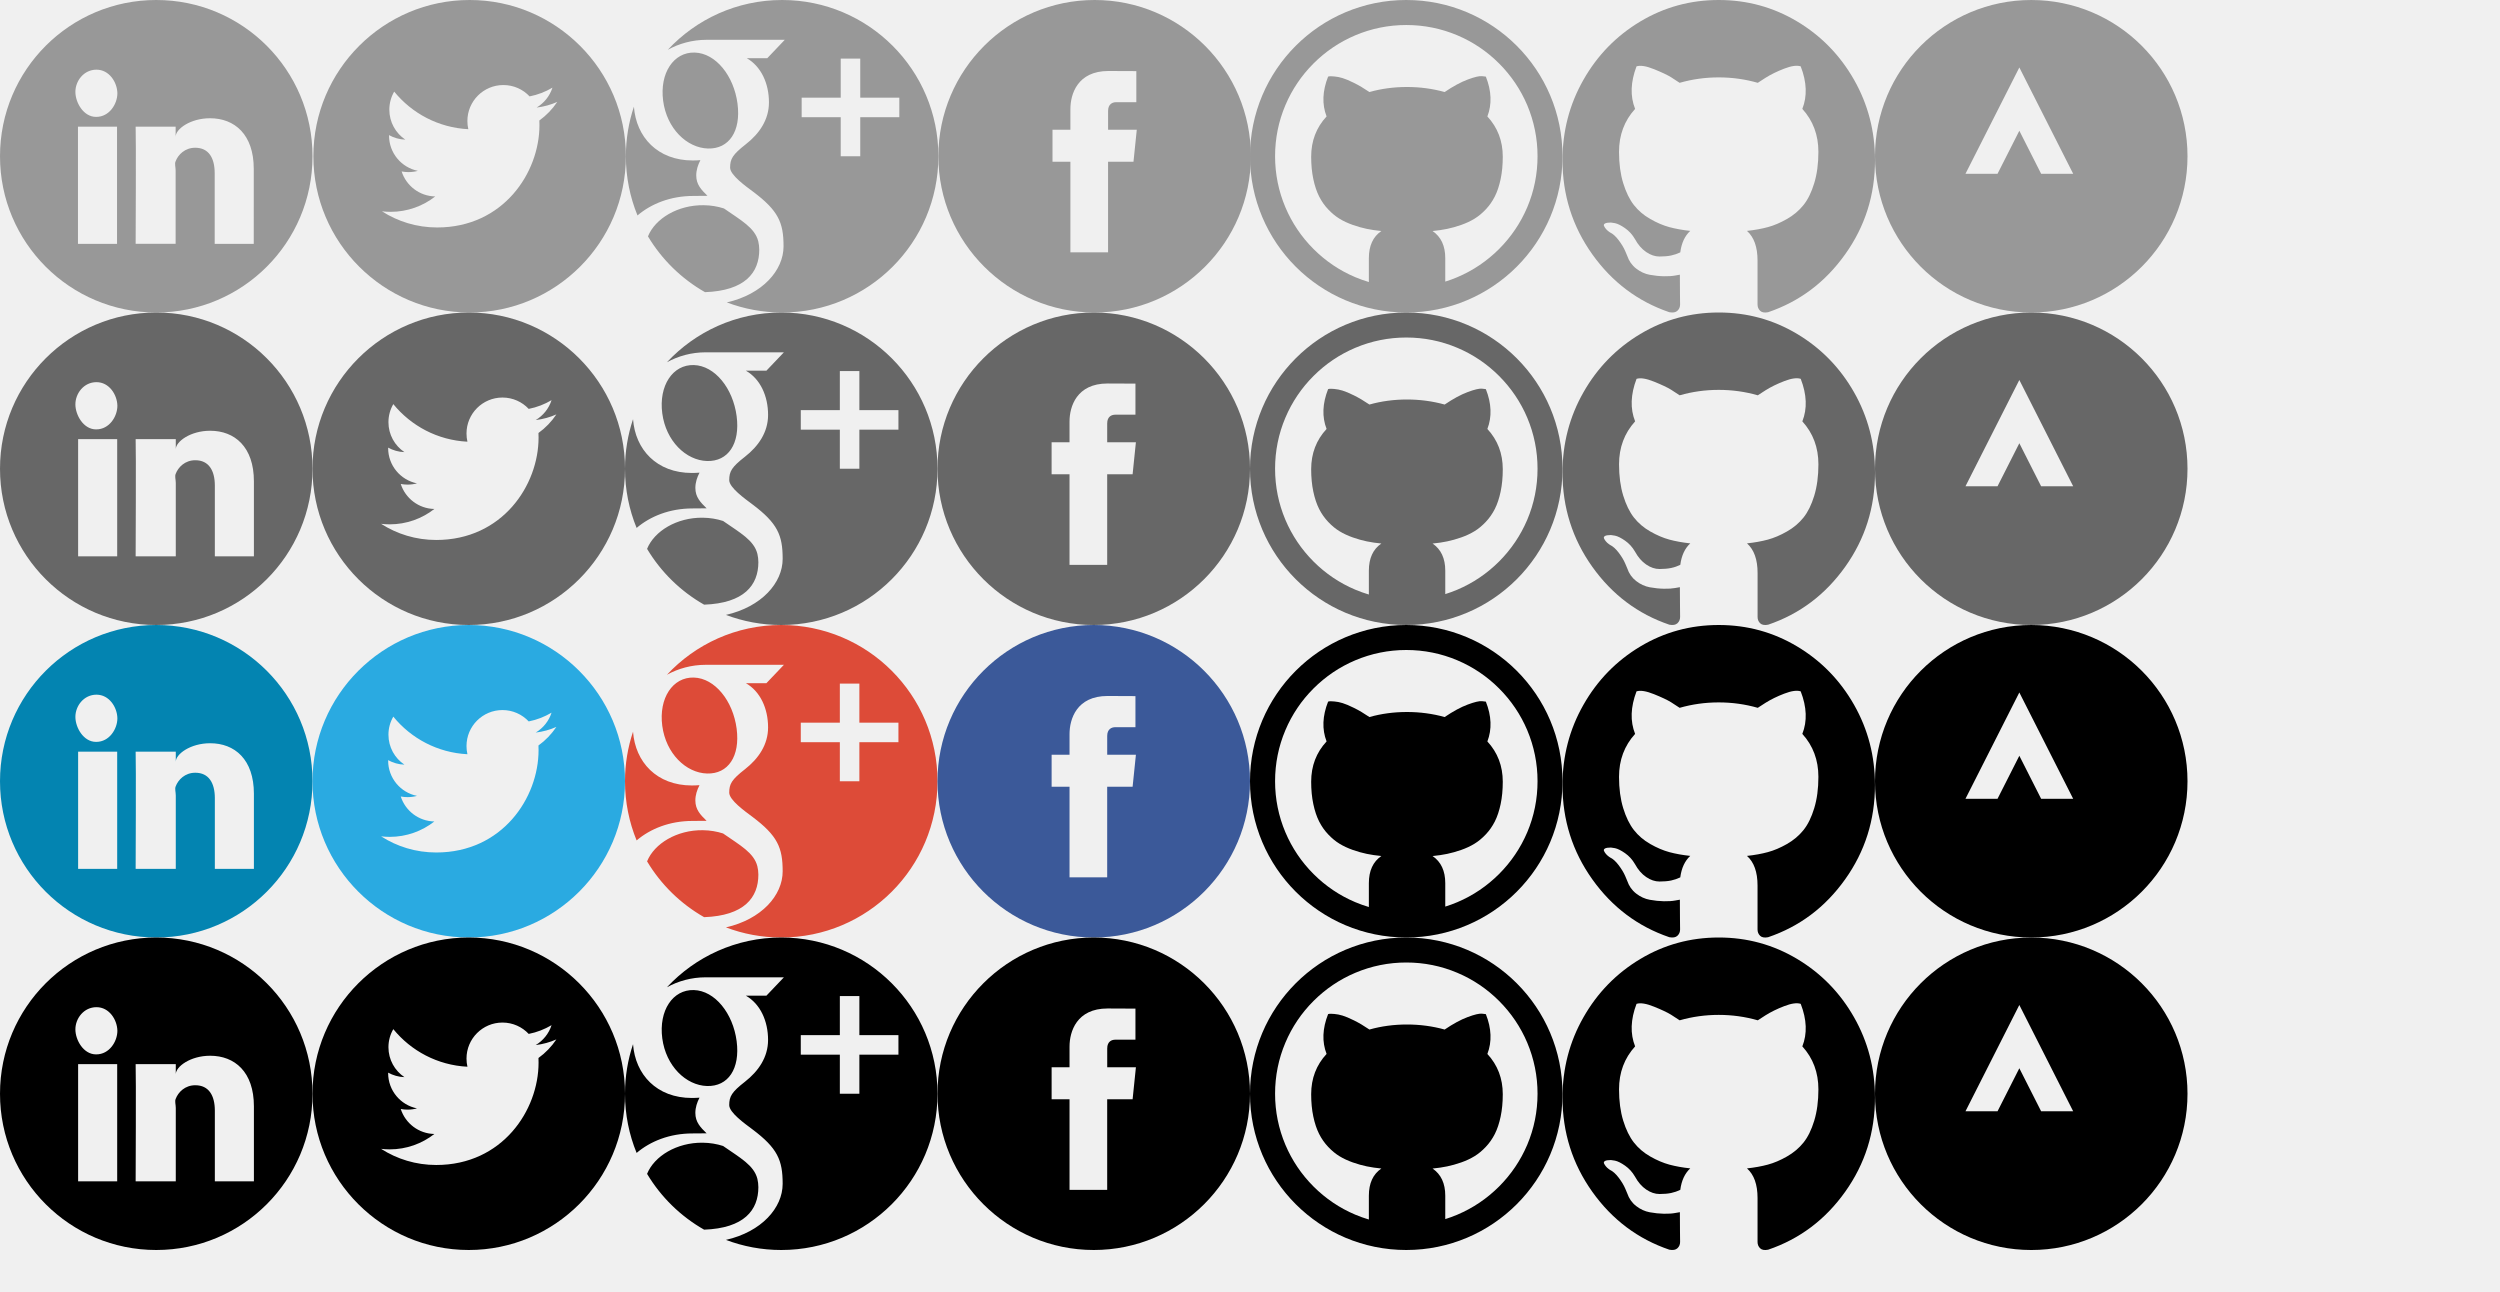
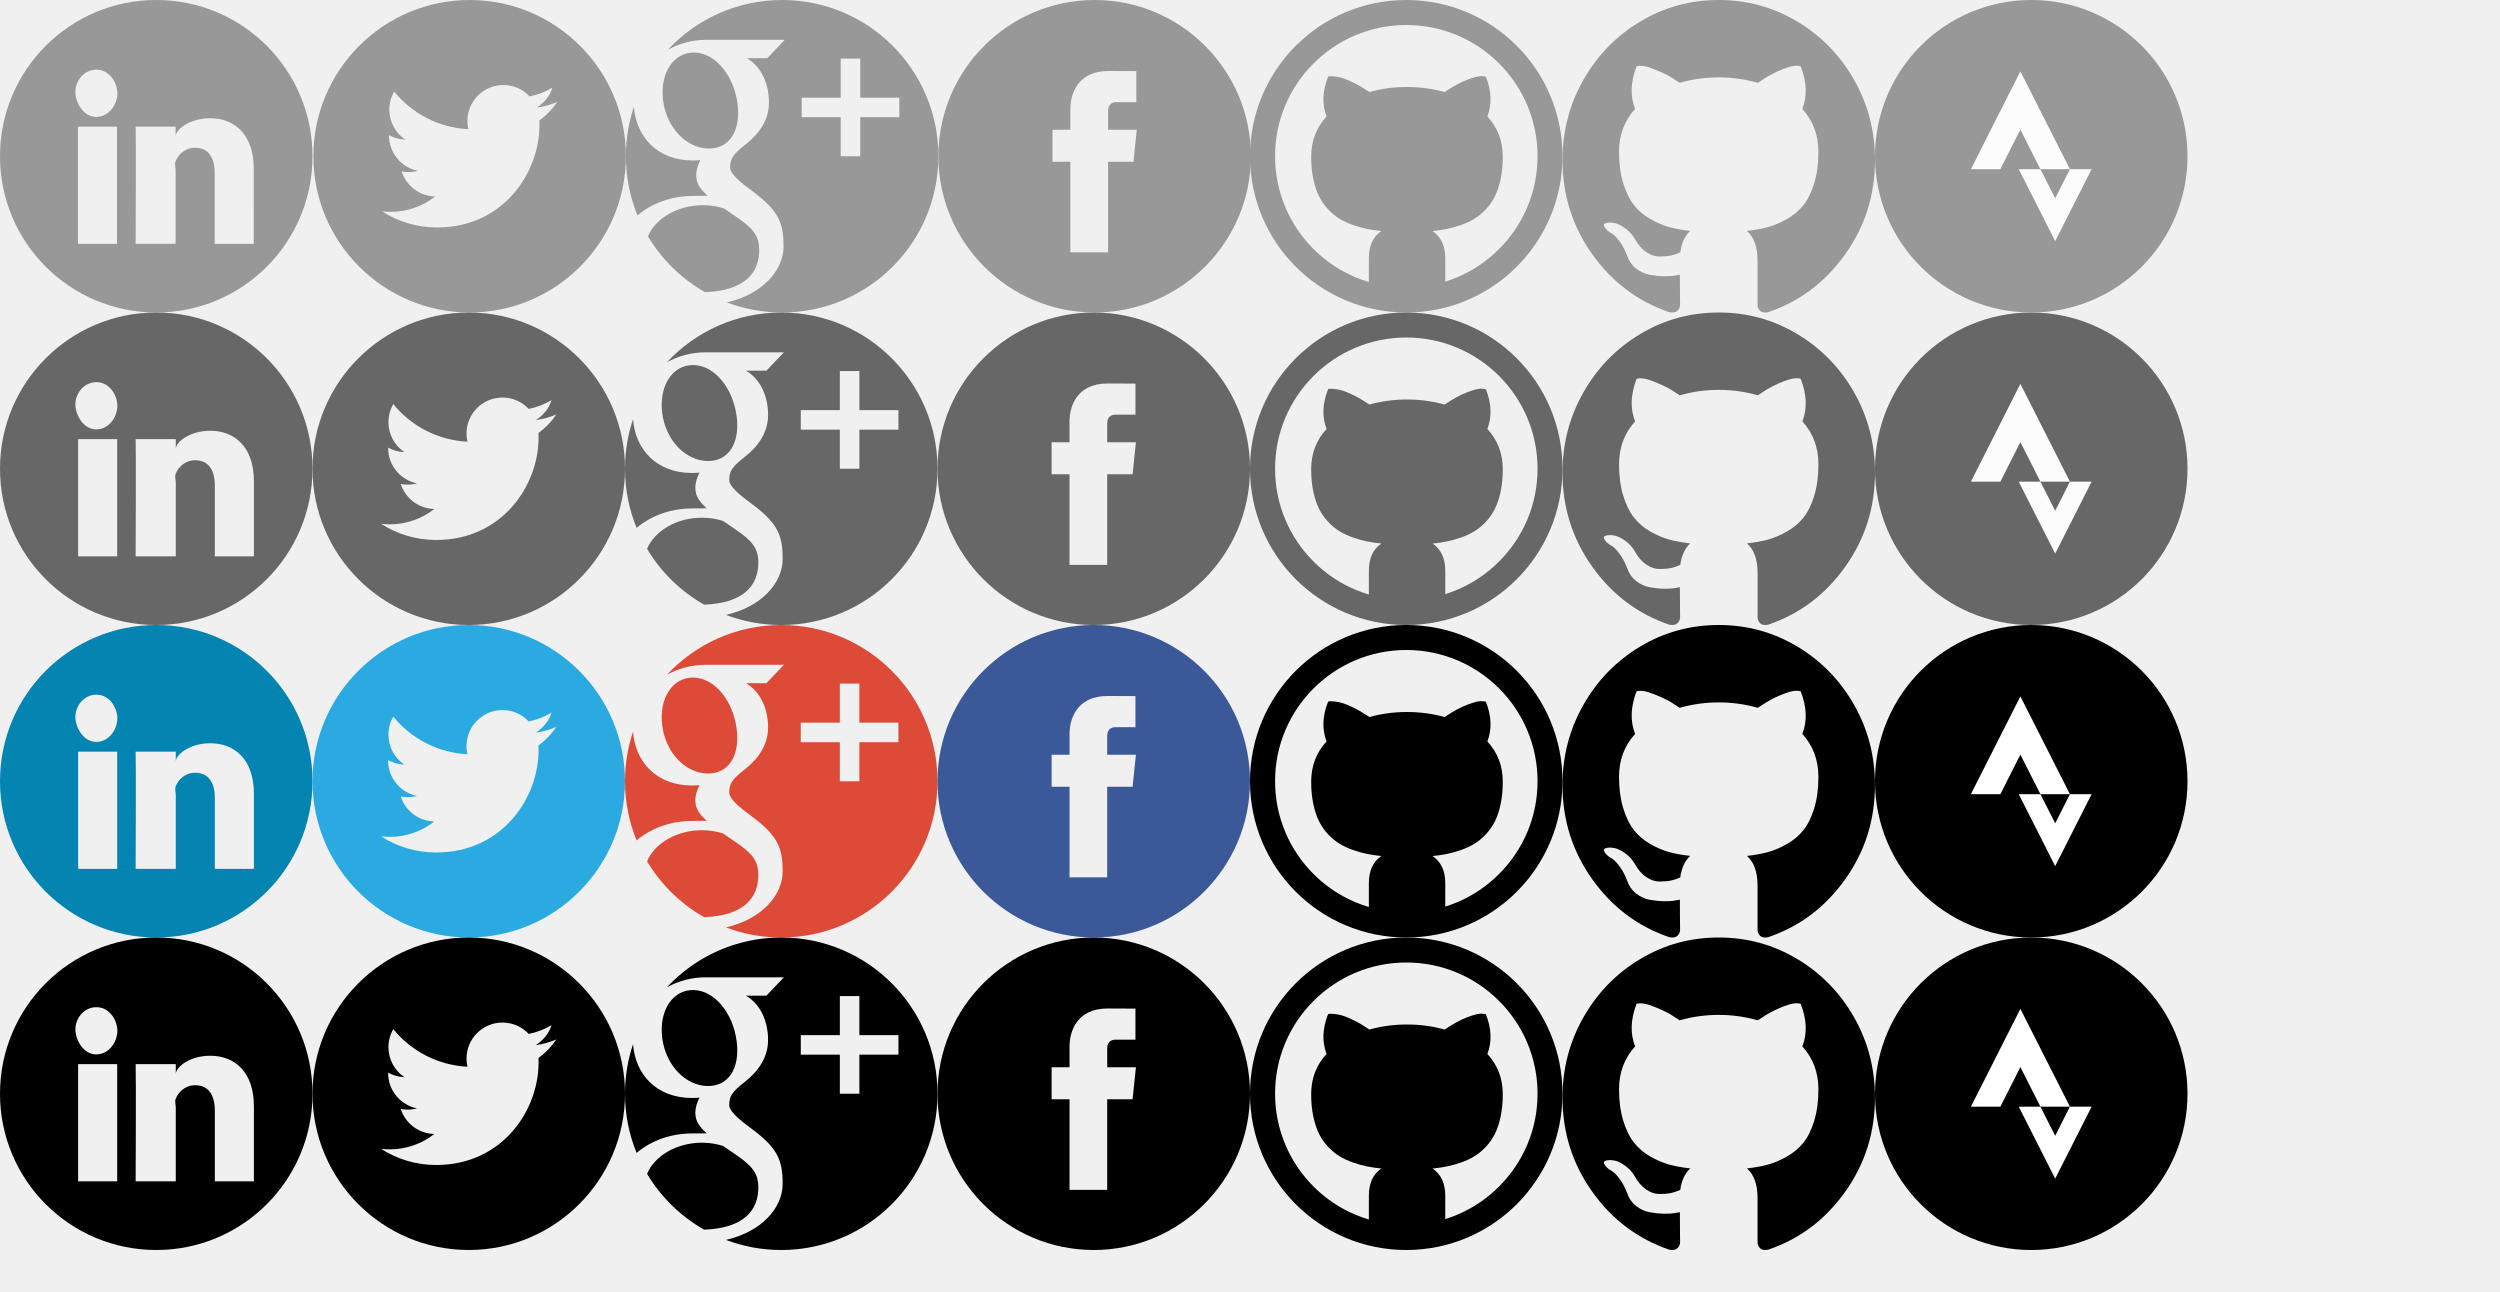
<svg xmlns="http://www.w3.org/2000/svg" version="1.1" id="Layer_1" x="0px" y="0px" width="256px" height="132.225px" viewBox="0 0 256 132.225" enable-background="new 0 0 256 132.225" xml:space="preserve">
  <path fill="#989898" d="M16,0C7.16,0,0,7.16,0,16s7.16,16,16,16s16-7.16,16-16S24.84,0,16,0 M11.984,24.969h-4v-12h4V24.969z   M9.86,11.969H9.83c-1.28,0-2.11-1.464-2.11-2.562c0-1.12,0.86-2.273,2.16-2.273c1.31,0,2.12,1.294,2.14,2.414  C12.02,10.656,11.19,11.969,9.86,11.969 M25.984,24.969h-4V17.73c0-1.551-0.612-2.601-1.992-2.601c-1.061,0-1.754,0.71-2.014,1.399  c-0.111,0.24,0.006,0.58,0.006,0.931v7.509H13.89c0,0,0.05-11,0-12h4.095V14c0-0.78,1.5-1.891,3.52-1.891  c2.51,0,4.48,1.65,4.48,5.181L25.984,24.969L25.984,24.969z" />
  <path fill="#989898" d="M48.09,0c-8.822,0-16,7.178-16,16s7.178,16,16,16c8.823,0,16-7.178,16-16C64.091,7.178,56.913,0,48.09,0   M55.229,12.338c0.007,0.159,0.011,0.318,0.011,0.478c0,4.867-3.703,10.477-10.479,10.477c-2.079,0-4.016-0.607-5.645-1.653  c0.288,0.034,0.582,0.052,0.879,0.052c1.726,0,3.313-0.589,4.574-1.576c-1.612-0.029-2.972-1.095-3.441-2.559  c0.225,0.043,0.456,0.067,0.692,0.067c0.336,0,0.662-0.044,0.971-0.128c-1.685-0.338-2.954-1.826-2.954-3.612  c0-0.015,0-0.031,0.001-0.046c0.496,0.274,1.064,0.441,1.667,0.46c-0.987-0.659-1.637-1.787-1.637-3.064  c0-0.676,0.181-1.309,0.498-1.853c1.815,2.229,4.53,3.695,7.59,3.849c-0.063-0.27-0.095-0.55-0.095-0.839  c0-2.034,1.649-3.683,3.682-3.683c1.061,0,2.016,0.446,2.688,1.163c0.84-0.165,1.626-0.472,2.34-0.895  c-0.276,0.86-0.858,1.581-1.622,2.038c0.746-0.089,1.457-0.287,2.115-0.58C56.573,11.171,55.948,11.82,55.229,12.338" />
  <path fill="#989898" d="M77.748,25.568c0,2.347-1.45,4.2-5.555,4.35c-2.406-1.368-4.422-3.342-5.841-5.714  c0.74-1.828,3.053-3.222,5.697-3.191c0.751,0.007,1.451,0.128,2.086,0.334c1.747,1.214,3.156,1.973,3.51,3.358  C77.71,24.984,77.748,25.273,77.748,25.568 M80.09,0c-4.623,0-8.787,1.962-11.708,5.097c1.154-0.639,2.517-1.02,3.966-1.02h8.013  l-1.79,1.88h-2.104c1.484,0.85,2.274,2.601,2.274,4.53c0,1.772-0.982,3.2-2.368,4.283c-1.353,1.058-1.61,1.499-1.61,2.398  c0,0.767,1.617,1.91,2.36,2.467c2.588,1.941,3.112,3.162,3.112,5.59c0,2.46-2.156,4.909-5.81,5.742  C76.188,31.634,78.096,32,80.09,32c8.837,0,16-7.163,16-16C96.09,7.164,88.927,0,80.09,0 M88.09,12v4h-2v-4h-4v-2h4V6h2v4h4v2H88.09  z M75.521,10.609c0.372,2.837-0.871,4.662-3.03,4.599c-2.16-0.065-4.212-2.047-4.585-4.883c-0.373-2.838,1.075-5.009,3.235-4.943  C73.3,5.445,75.148,7.773,75.521,10.609 M70.993,20.065c-2.334,0-4.316,0.806-5.714,1.996c-0.765-1.87-1.189-3.916-1.189-6.061  c0-1.774,0.29-3.48,0.823-5.075c0.23,3.108,2.417,5.507,6.03,5.507c0.266,0,0.524-0.014,0.777-0.032  c-0.248,0.477-0.425,1.007-0.425,1.562c0,0.936,0.515,1.471,1.152,2.09C71.965,20.052,71.501,20.065,70.993,20.065" />
  <path fill="#989898" d="M112.09,0c-8.821,0-16,7.177-16,16c0,8.82,7.178,16,16,16c8.822,0,16-7.18,16-16  C128.089,7.177,120.914,0,112.09,0 M116.069,16.563h-2.603v9.278h-3.857v-9.278h-1.834v-3.278h1.834v-2.121  c0-1.52,0.722-3.894,3.893-3.894l2.858,0.012v3.183h-2.075c-0.338,0-0.817,0.169-0.817,0.893v1.928h2.938L116.069,16.563z" />
  <path fill="#676767" d="M16,32C7.16,32,0,39.16,0,48s7.16,16,16,16s16-7.16,16-16S24.84,32,16,32 M12,56.969H8v-12h4V56.969z   M9.86,43.969H9.83c-1.28,0-2.11-1.464-2.11-2.563c0-1.12,0.86-2.273,2.16-2.273c1.31,0,2.12,1.294,2.14,2.414  C12.02,42.656,11.19,43.969,9.86,43.969 M26,56.969h-4V49.73c0-1.55-0.62-2.602-2-2.602c-1.06,0-1.75,0.71-2.01,1.397  C17.88,48.77,18,49.109,18,49.46v7.509h-4.11c0,0,0.05-11,0-12H18V46c0-0.78,1.5-1.891,3.52-1.891c2.51,0,4.48,1.65,4.48,5.181  V56.969z" />
  <path fill="#676767" d="M48,32c-8.822,0-16,7.178-16,16s7.178,16,16,16s16-7.178,16-16S56.823,32,48,32 M55.138,44.338  c0.007,0.159,0.011,0.318,0.011,0.478c0,4.868-3.703,10.477-10.479,10.477c-2.079,0-4.016-0.606-5.645-1.653  c0.288,0.034,0.582,0.053,0.879,0.053c1.726,0,3.313-0.59,4.574-1.575c-1.612-0.029-2.972-1.097-3.441-2.56  c0.225,0.043,0.456,0.066,0.692,0.066c0.336,0,0.662-0.044,0.971-0.128c-1.685-0.338-2.954-1.826-2.954-3.612  c0-0.015,0-0.031,0.001-0.046c0.496,0.274,1.064,0.441,1.667,0.46c-0.987-0.659-1.637-1.787-1.637-3.064  c0-0.676,0.181-1.309,0.498-1.853c1.815,2.229,4.53,3.695,7.59,3.849c-0.063-0.27-0.095-0.55-0.095-0.839  c0-2.034,1.649-3.683,3.682-3.683c1.06,0,2.015,0.446,2.688,1.163c0.84-0.165,1.626-0.472,2.34-0.895  c-0.277,0.86-0.859,1.581-1.622,2.038c0.746-0.089,1.457-0.287,2.116-0.58C56.482,43.171,55.858,43.82,55.138,44.338" />
  <path fill="#676767" d="M77.657,57.568c0,2.347-1.45,4.199-5.555,4.35c-2.406-1.368-4.422-3.342-5.841-5.714  c0.74-1.828,3.053-3.222,5.697-3.191c0.751,0.008,1.451,0.129,2.086,0.334c1.747,1.215,3.156,1.973,3.51,3.358  C77.62,56.984,77.657,57.273,77.657,57.568 M80,32c-4.623,0-8.787,1.962-11.708,5.097c1.154-0.639,2.517-1.02,3.966-1.02h8.013  l-1.79,1.88h-2.104c1.484,0.85,2.274,2.601,2.274,4.53c0,1.772-0.982,3.2-2.368,4.283c-1.353,1.058-1.61,1.499-1.61,2.398  c0,0.767,1.617,1.91,2.36,2.467c2.588,1.941,3.112,3.162,3.112,5.591c0,2.459-2.155,4.908-5.809,5.741  C76.097,63.634,78.006,64,80,64c8.837,0,16-7.163,16-16C96,39.164,88.837,32,80,32 M88,44v4h-2v-4h-4v-2h4v-4h2v4h4v2H88z   M75.431,42.609c0.372,2.837-0.871,4.662-3.03,4.599c-2.16-0.065-4.212-2.047-4.585-4.883c-0.373-2.838,1.075-5.009,3.235-4.943  C73.21,37.445,75.058,39.773,75.431,42.609 M70.903,52.064c-2.334,0-4.316,0.807-5.714,1.996C64.424,52.191,64,50.145,64,48  c0-1.774,0.29-3.48,0.823-5.075c0.23,3.108,2.417,5.507,6.03,5.507c0.266,0,0.524-0.014,0.777-0.032  c-0.248,0.477-0.425,1.007-0.425,1.562c0,0.937,0.515,1.472,1.152,2.09C71.875,52.052,71.411,52.064,70.903,52.064" />
  <path fill="#676767" d="M112,32c-8.822,0-16,7.177-16,16c0,8.819,7.178,16,16,16s16-7.181,16-16C128,39.177,120.823,32,112,32   M115.979,48.562h-2.603v9.277h-3.857v-9.277h-1.834v-3.277h1.834v-2.121c0-1.52,0.722-3.894,3.892-3.894l2.859,0.012v3.183h-2.075  c-0.338,0-0.818,0.169-0.818,0.893v1.928h2.939L115.979,48.562z" />
  <path fill="#0384B1" d="M16,64C7.16,64,0,71.16,0,80s7.16,16,16,16s16-7.16,16-16S24.84,64,16,64 M12,88.969H8v-12h4V88.969z   M9.86,75.969H9.83c-1.28,0-2.11-1.464-2.11-2.563c0-1.118,0.86-2.271,2.16-2.271c1.31,0,2.12,1.294,2.14,2.414  C12.02,74.656,11.19,75.969,9.86,75.969 M26,88.969h-4V81.73c0-1.551-0.62-2.602-2-2.602c-1.06,0-1.75,0.71-2.01,1.397  C17.88,80.77,18,81.109,18,81.46v7.509h-4.11c0,0,0.05-11,0-12H18V78c0-0.779,1.5-1.892,3.52-1.892c2.51,0,4.48,1.649,4.48,5.182  V88.969z" />
  <path fill="#2AAAE1" d="M48,64c-8.822,0-16,7.178-16,16s7.178,16,16,16s16-7.178,16-16S56.823,64,48,64 M55.138,76.338  c0.007,0.159,0.011,0.318,0.011,0.479c0,4.867-3.703,10.478-10.479,10.478c-2.079,0-4.016-0.605-5.645-1.652  c0.288,0.033,0.582,0.053,0.879,0.053c1.726,0,3.313-0.59,4.574-1.577c-1.612-0.028-2.972-1.095-3.441-2.558  c0.225,0.043,0.456,0.065,0.692,0.065c0.336,0,0.662-0.044,0.971-0.128c-1.685-0.338-2.954-1.826-2.954-3.612  c0-0.015,0-0.03,0.001-0.046c0.496,0.272,1.064,0.441,1.667,0.46c-0.987-0.657-1.637-1.787-1.637-3.063  c0-0.676,0.181-1.31,0.498-1.854c1.815,2.229,4.53,3.695,7.59,3.85c-0.063-0.271-0.095-0.549-0.095-0.838  c0-2.035,1.649-3.685,3.682-3.685c1.06,0,2.015,0.446,2.688,1.163c0.84-0.165,1.626-0.474,2.34-0.896  c-0.277,0.859-0.859,1.58-1.622,2.037c0.746-0.089,1.457-0.287,2.116-0.58C56.482,75.171,55.858,75.82,55.138,76.338" />
  <path fill="#DD4B38" d="M77.657,89.568c0,2.347-1.45,4.199-5.555,4.35c-2.406-1.368-4.422-3.342-5.841-5.714  c0.74-1.828,3.053-3.222,5.697-3.191c0.751,0.008,1.451,0.129,2.086,0.334c1.747,1.215,3.156,1.973,3.51,3.358  C77.62,88.984,77.657,89.273,77.657,89.568 M80,64c-4.623,0-8.787,1.962-11.708,5.098c1.154-0.64,2.517-1.021,3.966-1.021h8.013  l-1.79,1.88h-2.104c1.484,0.85,2.274,2.602,2.274,4.53c0,1.771-0.982,3.199-2.368,4.283c-1.353,1.058-1.61,1.498-1.61,2.396  c0,0.768,1.617,1.91,2.36,2.467c2.588,1.941,3.112,3.162,3.112,5.592c0,2.459-2.155,4.907-5.809,5.74C76.097,95.634,78.006,96,80,96  c8.837,0,16-7.163,16-16C96,71.164,88.837,64,80,64 M88,76v4h-2v-4h-4v-2h4v-4h2v4h4v2H88z M75.431,74.609  c0.372,2.836-0.871,4.662-3.03,4.599c-2.16-0.064-4.212-2.047-4.585-4.883c-0.373-2.839,1.075-5.009,3.235-4.943  C73.21,69.445,75.058,71.773,75.431,74.609 M70.903,84.064c-2.334,0-4.316,0.807-5.714,1.996C64.424,84.191,64,82.145,64,80  c0-1.773,0.29-3.48,0.823-5.075c0.23,3.108,2.417,5.507,6.03,5.507c0.266,0,0.524-0.014,0.777-0.031  c-0.248,0.478-0.425,1.008-0.425,1.562c0,0.938,0.515,1.473,1.152,2.09C71.875,84.052,71.411,84.064,70.903,84.064" />
  <path fill="#3B5999" d="M112,64c-8.822,0-16,7.177-16,16c0,8.819,7.178,16,16,16s16-7.181,16-16C128,71.177,120.823,64,112,64   M115.979,80.562h-2.603v9.277h-3.856v-9.277h-1.834v-3.277h1.834v-2.121c0-1.52,0.722-3.895,3.892-3.895l2.858,0.013v3.183h-2.074  c-0.338,0-0.818,0.169-0.818,0.894v1.929h2.939L115.979,80.562z" />
  <g>
    <path fill="#989898" d="M144,0c-8.837,0-16,7.164-16,16c0,8.837,7.163,16,16,16s16-7.163,16-16C160,7.164,152.837,0,144,0z    M153.502,25.502c-1.234,1.233-2.673,2.204-4.271,2.881c-0.405,0.172-0.818,0.322-1.236,0.453v-2.398   c0-1.261-0.434-2.188-1.299-2.78c0.543-0.053,1.039-0.125,1.492-0.22c0.453-0.094,0.935-0.229,1.438-0.405   c0.505-0.178,0.958-0.39,1.358-0.634c0.402-0.245,0.787-0.562,1.156-0.953c0.371-0.391,0.68-0.833,0.93-1.327   c0.25-0.495,0.449-1.088,0.595-1.781s0.219-1.456,0.219-2.289c0-1.615-0.526-2.99-1.577-4.125c0.479-1.25,0.426-2.609-0.156-4.078   l-0.392-0.047c-0.271-0.031-0.758,0.083-1.461,0.344c-0.702,0.261-1.491,0.688-2.366,1.281c-1.24-0.344-2.527-0.516-3.858-0.516   c-1.345,0-2.625,0.172-3.845,0.516c-0.553-0.375-1.076-0.686-1.569-0.93c-0.495-0.245-0.892-0.412-1.188-0.5   s-0.572-0.144-0.826-0.164c-0.256-0.021-0.42-0.026-0.492-0.017c-0.073,0.011-0.125,0.021-0.156,0.031   c-0.583,1.479-0.637,2.838-0.156,4.078c-1.052,1.135-1.578,2.51-1.578,4.125c0,0.833,0.072,1.596,0.219,2.289   c0.147,0.692,0.345,1.287,0.595,1.781c0.25,0.493,0.561,0.938,0.931,1.327c0.37,0.391,0.755,0.708,1.156,0.953   c0.4,0.244,0.854,0.455,1.357,0.634c0.506,0.178,0.984,0.312,1.438,0.405c0.454,0.095,0.95,0.167,1.491,0.22   c-0.854,0.583-1.28,1.511-1.28,2.78v2.444c-0.472-0.14-0.938-0.306-1.394-0.499c-1.603-0.677-3.037-1.646-4.272-2.881   c-1.233-1.235-2.204-2.672-2.881-4.272c-0.699-1.654-1.056-3.414-1.056-5.229c0-1.815,0.354-3.575,1.056-5.229   c0.677-1.6,1.646-3.037,2.881-4.271c1.235-1.235,2.673-2.204,4.272-2.881c1.654-0.7,3.414-1.056,5.229-1.056   s3.574,0.355,5.229,1.056c1.603,0.677,3.037,1.646,4.272,2.881c1.233,1.234,2.204,2.672,2.882,4.271   c0.698,1.655,1.055,3.414,1.055,5.229c0,1.814-0.354,3.575-1.055,5.229C155.706,22.83,154.736,24.267,153.502,25.502z" />
  </g>
  <g>
    <path fill="#676767" d="M144,32c-8.837,0-16,7.164-16,16c0,8.837,7.163,16,16,16s16-7.163,16-16C160,39.164,152.837,32,144,32z    M153.502,57.502c-1.234,1.233-2.673,2.204-4.271,2.881c-0.405,0.172-0.818,0.322-1.236,0.453v-2.398   c0-1.261-0.434-2.188-1.299-2.779c0.543-0.053,1.039-0.125,1.492-0.221c0.453-0.094,0.935-0.229,1.438-0.404   c0.504-0.177,0.958-0.391,1.358-0.635c0.402-0.243,0.787-0.562,1.156-0.953c0.371-0.391,0.68-0.834,0.93-1.326   c0.25-0.494,0.449-1.089,0.595-1.781s0.219-1.455,0.219-2.289c0-1.615-0.526-2.99-1.577-4.125c0.479-1.25,0.426-2.609-0.156-4.078   l-0.392-0.047c-0.271-0.031-0.758,0.083-1.461,0.344c-0.702,0.261-1.491,0.688-2.366,1.281c-1.24-0.344-2.527-0.516-3.858-0.516   c-1.345,0-2.625,0.172-3.845,0.516c-0.553-0.375-1.076-0.685-1.569-0.93c-0.495-0.245-0.892-0.412-1.188-0.5   s-0.572-0.144-0.826-0.164c-0.256-0.021-0.42-0.026-0.492-0.017c-0.073,0.011-0.125,0.021-0.156,0.031   c-0.583,1.479-0.637,2.838-0.156,4.078c-1.052,1.135-1.578,2.51-1.578,4.125c0,0.834,0.072,1.596,0.219,2.289   c0.147,0.693,0.345,1.287,0.595,1.781c0.25,0.493,0.561,0.938,0.931,1.327c0.37,0.391,0.755,0.71,1.156,0.953   c0.4,0.244,0.854,0.455,1.357,0.634c0.506,0.178,0.984,0.312,1.438,0.405c0.454,0.095,0.95,0.166,1.491,0.22   c-0.854,0.583-1.28,1.511-1.28,2.78v2.443c-0.472-0.14-0.938-0.306-1.394-0.499c-1.603-0.677-3.037-1.646-4.272-2.881   c-1.233-1.235-2.204-2.672-2.881-4.272c-0.699-1.653-1.056-3.414-1.056-5.229c0-1.815,0.354-3.575,1.056-5.229   c0.677-1.6,1.646-3.037,2.881-4.271c1.235-1.235,2.673-2.204,4.272-2.881c1.654-0.7,3.414-1.056,5.229-1.056   s3.574,0.355,5.229,1.056c1.603,0.677,3.037,1.646,4.272,2.881c1.233,1.234,2.204,2.672,2.882,4.271   c0.698,1.655,1.055,3.414,1.055,5.229c0,1.813-0.354,3.574-1.055,5.229C155.706,54.83,154.736,56.268,153.502,57.502z" />
  </g>
  <g>
    <path d="M144,64c-8.837,0-16,7.164-16,16c0,8.837,7.163,16,16,16s16-7.163,16-16C160,71.164,152.837,64,144,64z M153.502,89.502   c-1.234,1.233-2.673,2.204-4.271,2.881c-0.405,0.172-0.818,0.322-1.236,0.453v-2.398c0-1.261-0.434-2.188-1.299-2.779   c0.543-0.053,1.039-0.125,1.492-0.221c0.453-0.094,0.935-0.229,1.438-0.404c0.504-0.177,0.958-0.391,1.358-0.635   c0.402-0.244,0.787-0.562,1.156-0.953c0.371-0.391,0.68-0.834,0.93-1.326c0.25-0.494,0.449-1.09,0.595-1.781   c0.146-0.692,0.219-1.455,0.219-2.289c0-1.614-0.526-2.989-1.577-4.125c0.479-1.25,0.426-2.608-0.156-4.078l-0.392-0.047   c-0.271-0.03-0.758,0.084-1.461,0.345c-0.702,0.26-1.491,0.688-2.366,1.28c-1.24-0.344-2.527-0.516-3.858-0.516   c-1.345,0-2.625,0.172-3.845,0.516c-0.553-0.375-1.076-0.688-1.569-0.93c-0.495-0.244-0.892-0.412-1.188-0.5   c-0.297-0.09-0.572-0.145-0.826-0.164c-0.256-0.021-0.42-0.024-0.492-0.018c-0.073,0.011-0.125,0.021-0.156,0.031   c-0.583,1.479-0.637,2.838-0.156,4.078c-1.052,1.135-1.578,2.51-1.578,4.125c0,0.834,0.072,1.596,0.219,2.289   c0.147,0.692,0.345,1.287,0.595,1.781c0.25,0.493,0.561,0.938,0.931,1.327c0.37,0.391,0.755,0.709,1.156,0.953   c0.4,0.244,0.854,0.455,1.357,0.634c0.506,0.178,0.984,0.312,1.438,0.405c0.454,0.095,0.95,0.166,1.491,0.22   c-0.854,0.583-1.28,1.511-1.28,2.78v2.443c-0.472-0.14-0.938-0.306-1.394-0.499c-1.603-0.677-3.037-1.646-4.272-2.881   c-1.233-1.235-2.204-2.672-2.881-4.272c-0.699-1.653-1.056-3.414-1.056-5.229c0-1.815,0.354-3.574,1.056-5.229   c0.677-1.602,1.646-3.037,2.881-4.271c1.235-1.233,2.673-2.204,4.272-2.881c1.654-0.699,3.414-1.057,5.229-1.057   s3.574,0.355,5.229,1.057c1.603,0.677,3.037,1.646,4.272,2.881c1.233,1.232,2.204,2.672,2.882,4.271   c0.698,1.654,1.055,3.414,1.055,5.229c0,1.814-0.354,3.574-1.055,5.229C155.706,86.83,154.736,88.268,153.502,89.502z" />
  </g>
  <g>
    <path fill="#989898" d="M189.854,8.168c-1.431-2.513-3.371-4.502-5.822-5.969C181.579,0.733,178.902,0,175.999,0   c-2.901,0-5.58,0.732-8.031,2.199c-2.45,1.467-4.392,3.456-5.821,5.969C160.715,10.682,160,13.425,160,16.4   c0,3.574,1.018,6.787,3.052,9.643c2.034,2.854,4.663,4.83,7.886,5.927c0.375,0.071,0.652,0.021,0.832-0.149   c0.182-0.171,0.271-0.385,0.271-0.641c0-0.043-0.004-0.427-0.012-1.153c-0.006-0.726-0.01-1.358-0.01-1.899l-0.479,0.085   c-0.306,0.058-0.69,0.082-1.156,0.075c-0.466-0.008-0.948-0.058-1.448-0.149s-0.966-0.306-1.396-0.641   c-0.431-0.334-0.735-0.772-0.917-1.313l-0.208-0.491c-0.14-0.326-0.356-0.689-0.656-1.089c-0.299-0.398-0.601-0.669-0.905-0.812   l-0.146-0.106c-0.098-0.07-0.188-0.157-0.271-0.257c-0.082-0.1-0.146-0.199-0.188-0.299c-0.041-0.101-0.008-0.182,0.104-0.246   s0.312-0.096,0.604-0.096l0.416,0.063c0.278,0.058,0.622,0.228,1.03,0.512c0.41,0.285,0.748,0.655,1.012,1.11   c0.318,0.584,0.704,1.029,1.156,1.335c0.451,0.308,0.906,0.459,1.363,0.459c0.459,0,0.854-0.036,1.188-0.105   c0.333-0.071,0.646-0.18,0.938-0.32c0.125-0.954,0.465-1.688,1.021-2.2c-0.791-0.085-1.503-0.214-2.136-0.384   c-0.631-0.172-1.284-0.449-1.959-0.834c-0.674-0.384-1.231-0.861-1.676-1.431c-0.445-0.57-0.811-1.317-1.095-2.242   c-0.284-0.926-0.427-1.993-0.427-3.203c0-1.723,0.549-3.189,1.646-4.399c-0.515-1.296-0.465-2.747,0.146-4.355   c0.401-0.128,1-0.032,1.791,0.288c0.792,0.319,1.371,0.595,1.739,0.821c0.369,0.229,0.664,0.422,0.886,0.577   c1.292-0.37,2.625-0.556,4-0.556s2.709,0.186,4.001,0.556l0.791-0.513c0.542-0.342,1.182-0.655,1.916-0.939   c0.736-0.284,1.3-0.362,1.688-0.234c0.625,1.608,0.682,3.062,0.166,4.355c1.099,1.21,1.646,2.678,1.646,4.399   c0,1.21-0.143,2.281-0.428,3.214c-0.284,0.933-0.651,1.68-1.104,2.242c-0.451,0.562-1.014,1.036-1.688,1.42   c-0.674,0.385-1.326,0.662-1.959,0.833c-0.633,0.172-1.344,0.3-2.135,0.386c0.721,0.641,1.082,1.651,1.082,3.032v4.505   c0,0.256,0.088,0.47,0.262,0.641c0.174,0.172,0.447,0.222,0.822,0.149c3.223-1.096,5.852-3.071,7.885-5.926   C190.982,23.188,192,19.974,192,16.4C191.999,13.425,191.283,10.682,189.854,8.168z" />
  </g>
  <g>
    <path fill="#676767" d="M189.854,40.168c-1.431-2.513-3.371-4.502-5.822-5.969S178.902,32,176,32s-5.58,0.732-8.031,2.199   s-4.392,3.456-5.822,5.969c-1.431,2.514-2.146,5.257-2.146,8.231c0,3.574,1.017,6.787,3.052,9.643   c2.034,2.854,4.663,4.83,7.885,5.926c0.375,0.072,0.653,0.021,0.834-0.148c0.181-0.172,0.271-0.385,0.271-0.641   c0-0.043-0.004-0.428-0.011-1.154c-0.008-0.726-0.012-1.358-0.012-1.899l-0.479,0.086c-0.307,0.057-0.691,0.082-1.156,0.074   c-0.466-0.007-0.947-0.058-1.447-0.148c-0.5-0.094-0.967-0.307-1.396-0.641c-0.432-0.334-0.736-0.773-0.917-1.314l-0.208-0.49   c-0.139-0.327-0.357-0.69-0.656-1.09c-0.299-0.398-0.601-0.668-0.906-0.811l-0.146-0.107c-0.099-0.069-0.188-0.156-0.271-0.256   c-0.084-0.1-0.146-0.199-0.188-0.299c-0.041-0.101-0.007-0.182,0.104-0.246c0.11-0.064,0.312-0.096,0.604-0.096l0.416,0.063   c0.277,0.058,0.622,0.228,1.031,0.512c0.41,0.285,0.746,0.654,1.011,1.109c0.319,0.584,0.704,1.029,1.155,1.336   c0.451,0.308,0.906,0.459,1.365,0.459c0.457,0,0.854-0.037,1.188-0.106c0.334-0.07,0.646-0.179,0.938-0.32   c0.125-0.953,0.465-1.688,1.021-2.199c-0.791-0.086-1.503-0.215-2.137-0.385c-0.631-0.172-1.283-0.449-1.957-0.834   c-0.674-0.383-1.232-0.861-1.678-1.43c-0.443-0.57-0.81-1.318-1.094-2.242c-0.283-0.926-0.427-1.994-0.427-3.204   c0-1.723,0.549-3.189,1.646-4.399c-0.514-1.296-0.465-2.747,0.146-4.355c0.402-0.128,1-0.032,1.791,0.288   c0.792,0.319,1.371,0.595,1.738,0.821c0.369,0.229,0.664,0.422,0.887,0.577c1.292-0.37,2.625-0.556,4-0.556   s2.709,0.186,4.001,0.556l0.791-0.513c0.542-0.342,1.181-0.655,1.916-0.939s1.3-0.362,1.688-0.234   c0.625,1.608,0.681,3.062,0.166,4.355c1.098,1.21,1.646,2.678,1.646,4.399c0,1.209-0.144,2.282-0.427,3.213   c-0.285,0.934-0.652,1.68-1.104,2.242c-0.45,0.562-1.014,1.037-1.688,1.42c-0.674,0.385-1.325,0.662-1.957,0.834   c-0.633,0.172-1.344,0.299-2.137,0.385c0.723,0.642,1.084,1.652,1.084,3.033v4.504c0,0.256,0.086,0.471,0.26,0.641   c0.175,0.173,0.447,0.222,0.824,0.15c3.222-1.096,5.851-3.072,7.885-5.926C190.982,55.188,192,51.975,192,48.4   C191.999,45.425,191.283,42.682,189.854,40.168z" />
  </g>
  <g>
    <path d="M189.854,72.168c-1.431-2.515-3.371-4.502-5.822-5.969C181.58,64.732,178.902,64,175.999,64   c-2.901,0-5.58,0.731-8.031,2.199c-2.45,1.467-4.392,3.454-5.821,5.969C160.716,74.682,160,77.424,160,80.4   c0,3.574,1.018,6.787,3.052,9.642s4.663,4.83,7.886,5.928c0.375,0.07,0.652,0.021,0.832-0.15c0.182-0.17,0.271-0.385,0.271-0.641   c0-0.043-0.004-0.426-0.012-1.152c-0.006-0.726-0.01-1.358-0.01-1.899l-0.479,0.084c-0.306,0.059-0.69,0.082-1.156,0.076   c-0.466-0.009-0.948-0.058-1.448-0.15c-0.5-0.092-0.966-0.305-1.396-0.641c-0.431-0.334-0.735-0.771-0.917-1.312l-0.208-0.492   c-0.14-0.325-0.356-0.688-0.656-1.088c-0.299-0.398-0.601-0.67-0.905-0.812l-0.146-0.105c-0.098-0.071-0.188-0.158-0.271-0.258   c-0.082-0.1-0.146-0.199-0.188-0.299c-0.041-0.101-0.007-0.182,0.104-0.246c0.111-0.064,0.312-0.096,0.604-0.096l0.416,0.063   c0.278,0.058,0.622,0.228,1.03,0.512c0.41,0.285,0.748,0.656,1.012,1.111c0.318,0.584,0.704,1.029,1.156,1.334   c0.451,0.308,0.906,0.459,1.363,0.459c0.459,0,0.854-0.035,1.188-0.104c0.333-0.072,0.646-0.181,0.938-0.32   c0.125-0.955,0.465-1.688,1.021-2.201c-0.791-0.084-1.503-0.213-2.136-0.383c-0.631-0.172-1.284-0.449-1.959-0.834   c-0.674-0.385-1.231-0.861-1.676-1.432c-0.444-0.568-0.811-1.316-1.095-2.242s-0.427-1.992-0.427-3.203   c0-1.723,0.549-3.189,1.646-4.398c-0.515-1.297-0.465-2.748,0.146-4.356c0.401-0.127,1-0.031,1.791,0.289   c0.792,0.319,1.371,0.594,1.739,0.821c0.369,0.228,0.664,0.421,0.886,0.576c1.292-0.369,2.625-0.555,4-0.555   s2.709,0.186,4.001,0.555l0.791-0.512c0.542-0.342,1.182-0.656,1.916-0.939c0.736-0.284,1.3-0.362,1.688-0.235   c0.625,1.608,0.682,3.062,0.166,4.356c1.099,1.209,1.646,2.677,1.646,4.398c0,1.211-0.143,2.281-0.428,3.215   c-0.284,0.932-0.651,1.68-1.104,2.242c-0.451,0.562-1.014,1.035-1.688,1.42s-1.326,0.662-1.959,0.832   c-0.633,0.172-1.344,0.301-2.135,0.387c0.721,0.64,1.082,1.65,1.082,3.031v4.506c0,0.256,0.088,0.469,0.262,0.641   c0.174,0.171,0.447,0.222,0.822,0.148c3.223-1.096,5.852-3.07,7.885-5.926c2.035-2.854,3.054-6.068,3.054-9.644   C191.999,77.424,191.283,74.682,189.854,72.168z" />
  </g>
  <path d="M16,96c-8.84,0-16,7.16-16,16s7.16,16,16,16s16-7.16,16-16S24.84,96,16,96 M12,120.969H8v-12h4V120.969z M9.86,107.969H9.83  c-1.28,0-2.11-1.464-2.11-2.563c0-1.118,0.86-2.271,2.16-2.271c1.31,0,2.12,1.294,2.14,2.414  C12.02,106.656,11.19,107.969,9.86,107.969 M26,120.969h-4v-7.238c0-1.551-0.62-2.602-2-2.602c-1.06,0-1.75,0.71-2.01,1.397  c-0.11,0.242,0.01,0.582,0.01,0.934v7.509h-4.11c0,0,0.05-11,0-12H18V110c0-0.779,1.5-1.892,3.52-1.892  c2.51,0,4.48,1.649,4.48,5.182V120.969z" />
  <path d="M48,96c-8.822,0-16,7.178-16,16s7.178,16,16,16s16-7.178,16-16S56.823,96,48,96 M55.139,108.338  c0.006,0.159,0.01,0.318,0.01,0.479c0,4.867-3.703,10.478-10.479,10.478c-2.079,0-4.016-0.605-5.645-1.652  c0.288,0.033,0.582,0.053,0.879,0.053c1.726,0,3.313-0.59,4.574-1.577c-1.612-0.028-2.972-1.095-3.441-2.558  c0.225,0.043,0.456,0.065,0.692,0.065c0.336,0,0.662-0.044,0.971-0.128c-1.685-0.338-2.954-1.826-2.954-3.612  c0-0.015,0-0.03,0.001-0.046c0.496,0.272,1.064,0.441,1.667,0.46c-0.987-0.657-1.637-1.787-1.637-3.063  c0-0.676,0.181-1.31,0.498-1.854c1.815,2.229,4.53,3.695,7.59,3.85c-0.063-0.271-0.095-0.549-0.095-0.838  c0-2.035,1.649-3.685,3.682-3.685c1.06,0,2.015,0.446,2.688,1.163c0.84-0.165,1.625-0.474,2.34-0.896  c-0.277,0.859-0.859,1.58-1.623,2.037c0.746-0.089,1.457-0.287,2.117-0.58C56.482,107.171,55.857,107.82,55.139,108.338" />
  <path d="M77.657,121.568c0,2.347-1.45,4.199-5.556,4.35c-2.406-1.368-4.422-3.342-5.84-5.714c0.739-1.828,3.053-3.222,5.696-3.191  c0.751,0.008,1.451,0.129,2.086,0.334c1.747,1.215,3.156,1.973,3.511,3.358C77.62,120.984,77.657,121.273,77.657,121.568 M80,96  c-4.623,0-8.787,1.962-11.708,5.098c1.153-0.64,2.517-1.021,3.966-1.021h8.014l-1.791,1.88h-2.104  c1.484,0.85,2.273,2.602,2.273,4.53c0,1.771-0.981,3.199-2.367,4.283c-1.354,1.058-1.61,1.498-1.61,2.396  c0,0.768,1.617,1.91,2.36,2.467c2.588,1.941,3.111,3.162,3.111,5.592c0,2.459-2.154,4.907-5.809,5.74  C76.098,127.634,78.006,128,80,128c8.837,0,16-7.163,16-16C96,103.164,88.837,96,80,96 M88,108v4h-2v-4h-4v-2h4v-4h2v4h4v2H88z   M75.432,106.609c0.371,2.836-0.871,4.662-3.031,4.599c-2.159-0.064-4.211-2.047-4.584-4.883c-0.373-2.839,1.074-5.009,3.234-4.943  C73.21,101.445,75.059,103.773,75.432,106.609 M70.902,116.064c-2.334,0-4.315,0.807-5.713,1.996C64.424,116.191,64,114.145,64,112  c0-1.773,0.29-3.48,0.823-5.075c0.229,3.108,2.417,5.507,6.03,5.507c0.266,0,0.523-0.014,0.776-0.031  c-0.248,0.478-0.425,1.008-0.425,1.562c0,0.938,0.516,1.473,1.152,2.09C71.875,116.052,71.411,116.064,70.902,116.064" />
  <path d="M112,96c-8.822,0-16,7.177-16,16c0,8.819,7.178,16,16,16s16-7.181,16-16C128,103.177,120.823,96,112,96 M115.979,112.562  h-2.603v9.277h-3.856v-9.277h-1.834v-3.277h1.834v-2.121c0-1.52,0.723-3.895,3.893-3.895l2.857,0.013v3.183h-2.074  c-0.338,0-0.817,0.169-0.817,0.894v1.929h2.938L115.979,112.562z" />
  <g>
    <path d="M144,96c-8.837,0-16,7.164-16,16c0,8.837,7.163,16,16,16s16-7.163,16-16C160,103.164,152.837,96,144,96z M153.502,121.502   c-1.234,1.233-2.673,2.204-4.271,2.881c-0.405,0.172-0.818,0.322-1.236,0.453v-2.398c0-1.261-0.434-2.188-1.299-2.779   c0.543-0.053,1.039-0.125,1.492-0.221c0.453-0.094,0.935-0.229,1.438-0.404c0.504-0.177,0.958-0.391,1.358-0.635   c0.402-0.244,0.787-0.562,1.156-0.953c0.371-0.391,0.68-0.834,0.93-1.326c0.25-0.494,0.449-1.09,0.595-1.781   c0.146-0.692,0.219-1.455,0.219-2.289c0-1.614-0.526-2.989-1.577-4.125c0.479-1.25,0.426-2.608-0.156-4.078l-0.392-0.047   c-0.271-0.03-0.758,0.084-1.461,0.345c-0.702,0.26-1.491,0.688-2.366,1.28c-1.24-0.344-2.527-0.516-3.858-0.516   c-1.345,0-2.625,0.172-3.845,0.516c-0.553-0.375-1.076-0.688-1.569-0.93c-0.495-0.244-0.892-0.412-1.188-0.5   c-0.297-0.09-0.572-0.145-0.826-0.164c-0.256-0.021-0.42-0.024-0.492-0.018c-0.073,0.011-0.125,0.021-0.156,0.031   c-0.583,1.479-0.637,2.838-0.156,4.078c-1.052,1.135-1.578,2.51-1.578,4.125c0,0.834,0.072,1.596,0.219,2.289   c0.147,0.692,0.345,1.287,0.595,1.781c0.25,0.493,0.561,0.938,0.931,1.327c0.37,0.391,0.755,0.709,1.156,0.953   c0.4,0.244,0.854,0.455,1.357,0.634c0.506,0.178,0.984,0.312,1.438,0.405c0.454,0.095,0.95,0.166,1.491,0.22   c-0.854,0.583-1.28,1.511-1.28,2.78v2.443c-0.472-0.14-0.938-0.306-1.394-0.499c-1.603-0.677-3.037-1.646-4.272-2.881   c-1.233-1.235-2.204-2.672-2.881-4.272c-0.699-1.653-1.056-3.414-1.056-5.229c0-1.815,0.354-3.574,1.056-5.229   c0.677-1.602,1.646-3.037,2.881-4.271c1.235-1.233,2.673-2.204,4.272-2.881c1.654-0.699,3.414-1.057,5.229-1.057   s3.574,0.355,5.229,1.057c1.603,0.677,3.037,1.646,4.272,2.881c1.233,1.232,2.204,2.672,2.882,4.271   c0.698,1.654,1.055,3.414,1.055,5.229c0,1.814-0.354,3.574-1.055,5.229C155.706,118.83,154.736,120.268,153.502,121.502z" />
  </g>
  <g>
    <path d="M189.854,104.168c-1.431-2.515-3.371-4.502-5.822-5.969C181.58,96.732,178.902,96,175.999,96   c-2.901,0-5.58,0.731-8.031,2.199c-2.45,1.467-4.392,3.454-5.821,5.969c-1.431,2.514-2.146,5.256-2.146,8.231   c0,3.574,1.018,6.787,3.052,9.642s4.663,4.83,7.886,5.928c0.375,0.07,0.652,0.021,0.832-0.15c0.182-0.17,0.271-0.385,0.271-0.641   c0-0.043-0.004-0.426-0.012-1.152c-0.006-0.726-0.01-1.358-0.01-1.899l-0.479,0.084c-0.306,0.059-0.69,0.082-1.156,0.076   c-0.466-0.009-0.948-0.058-1.448-0.15c-0.5-0.092-0.966-0.305-1.396-0.641c-0.431-0.334-0.735-0.771-0.917-1.312l-0.208-0.492   c-0.14-0.325-0.356-0.688-0.656-1.088c-0.299-0.398-0.601-0.67-0.905-0.812l-0.146-0.105c-0.098-0.071-0.188-0.158-0.271-0.258   c-0.082-0.1-0.146-0.199-0.188-0.299c-0.041-0.101-0.007-0.182,0.104-0.246c0.111-0.064,0.312-0.096,0.604-0.096l0.416,0.063   c0.278,0.058,0.622,0.228,1.03,0.512c0.41,0.285,0.748,0.656,1.012,1.111c0.318,0.584,0.704,1.029,1.156,1.334   c0.451,0.308,0.906,0.459,1.363,0.459c0.459,0,0.854-0.035,1.188-0.104c0.333-0.072,0.646-0.181,0.938-0.32   c0.125-0.955,0.465-1.688,1.021-2.201c-0.791-0.084-1.503-0.213-2.136-0.383c-0.631-0.172-1.284-0.449-1.959-0.834   c-0.674-0.385-1.231-0.861-1.676-1.432c-0.444-0.568-0.811-1.316-1.095-2.242s-0.427-1.992-0.427-3.203   c0-1.723,0.549-3.189,1.646-4.398c-0.515-1.297-0.465-2.748,0.146-4.356c0.401-0.127,1-0.031,1.791,0.289   c0.792,0.319,1.371,0.594,1.739,0.821c0.369,0.228,0.664,0.421,0.886,0.576c1.292-0.369,2.625-0.555,4-0.555   s2.709,0.186,4.001,0.555l0.791-0.512c0.542-0.342,1.182-0.656,1.916-0.939c0.736-0.284,1.3-0.362,1.688-0.235   c0.625,1.608,0.682,3.062,0.166,4.356c1.099,1.209,1.646,2.677,1.646,4.398c0,1.211-0.143,2.281-0.428,3.215   c-0.284,0.932-0.651,1.68-1.104,2.242c-0.451,0.562-1.014,1.035-1.688,1.42s-1.326,0.662-1.959,0.832   c-0.633,0.172-1.344,0.301-2.135,0.387c0.721,0.64,1.082,1.65,1.082,3.031v4.506c0,0.256,0.088,0.469,0.262,0.641   c0.174,0.171,0.447,0.222,0.822,0.148c3.223-1.096,5.852-3.07,7.885-5.926c2.035-2.854,3.054-6.068,3.054-9.644   C191.999,109.424,191.283,106.682,189.854,104.168z" />
  </g>
-   <path fill="#989898" d="M208.001,32.001c-8.838,0-16.001-7.164-16.001-16c0-8.835,7.163-16,16.001-16  c8.835,0,15.999,7.164,15.999,16C224,24.837,216.836,32.001,208.001,32.001z M206.78,13.388l2.232,4.406h3.281L206.78,6.909  l-5.514,10.885h3.282L206.78,13.388z M208.972,17.858l1.661,3.279l1.661-3.279h2.44l-4.102,8.099l-4.104-8.099H208.972z" />
-   <path fill="#676767" d="M208.001,64C199.163,64,192,56.836,192,48c0-8.835,7.163-16,16.001-16C216.836,32,224,39.164,224,48  C224,56.836,216.836,64,208.001,64z M206.78,45.388l2.232,4.406h3.281l-5.514-10.885l-5.514,10.885h3.282L206.78,45.388z   M208.972,49.857l1.661,3.279l1.661-3.279h2.44l-4.102,8.099l-4.104-8.099H208.972z" />
-   <path d="M208.001,96.001C199.163,96.001,192,88.837,192,80c0-8.835,7.163-15.999,16.001-15.999C216.836,64.001,224,71.165,224,80  C224,88.837,216.836,96.001,208.001,96.001z M206.78,77.389l2.232,4.406h3.281l-5.514-10.886l-5.514,10.886h3.282L206.78,77.389z   M208.972,81.858l1.661,3.279l1.661-3.279h2.44l-4.102,8.1l-4.104-8.1H208.972z" />
-   <path d="M208.001,128.001c-8.838,0-16.001-7.164-16.001-16.001c0-8.835,7.163-15.999,16.001-15.999  c8.835,0,15.999,7.164,15.999,15.999C224,120.837,216.836,128.001,208.001,128.001z M206.78,109.389l2.232,4.406h3.281  l-5.514-10.886l-5.514,10.886h3.282L206.78,109.389z M208.972,113.858l1.661,3.279l1.661-3.279h2.44l-4.102,8.1l-4.104-8.1H208.972z  " />
+   <g>
+     <path d="M208.001,128.001c-8.838,0-16.001-7.164-16.001-16.001c0-8.835,7.163-15.999,16.001-15.999   c8.835,0,15.999,7.164,15.999,15.999C224,120.837,216.836,128.001,208.001,128.001z" />
+     <path fill="#FFFFFF" d="M210.452,116.304l-1.513-2.98h-2.22l3.732,7.367l3.73-7.367h-2.222" />
+     <path fill="#FFFFFF" d="M206.886,109.269l2.055,4.055h3.021l-5.075-10.014l-5.068,10.014h3.019" />
+   </g>
+   <g>
+     <path d="M208.001,96.001C199.163,96.001,192,88.837,192,80c0-8.835,7.163-15.999,16.001-15.999C216.836,64.001,224,71.165,224,80   C224,88.837,216.836,96.001,208.001,96.001z" />
+     <path fill="#FFFFFF" d="M210.452,84.304l-1.513-2.98h-2.22l3.732,7.367l3.73-7.367h-2.222" />
+     <path fill="#FFFFFF" d="M206.886,77.269l2.055,4.055h3.021l-5.075-10.014l-5.068,10.014h3.019" />
+   </g>
+   <g>
+     <path fill="#676767" d="M208.001,64C199.163,64,192,56.836,192,47.999C192,39.164,199.163,32,208.001,32   C216.836,32,224,39.164,224,47.999C224,56.836,216.836,64,208.001,64z" />
+     <path fill="#FCFCFC" d="M210.452,52.303l-1.513-2.98h-2.22l3.732,7.367l3.73-7.367h-2.222" />
+     <path fill="#FCFCFC" d="M206.886,45.268l2.055,4.055h3.021l-5.075-10.014l-5.068,10.014h3.019" />
+   </g>
+   <g>
+     <path fill="#989898" d="M208.001,32C199.163,32,192,24.836,192,15.999C192,7.164,199.163,0,208.001,0   C216.836,0,224,7.164,224,15.999C224,24.836,216.836,32,208.001,32z" />
+     <path fill="#FCFCFC" d="M210.452,20.303l-1.513-2.98h-2.22l3.732,7.367l3.73-7.367h-2.222" />
+     <path fill="#FCFCFC" d="M206.886,13.268l2.055,4.055h3.021l-5.075-10.014l-5.068,10.014h3.019" />
+   </g>
</svg>
